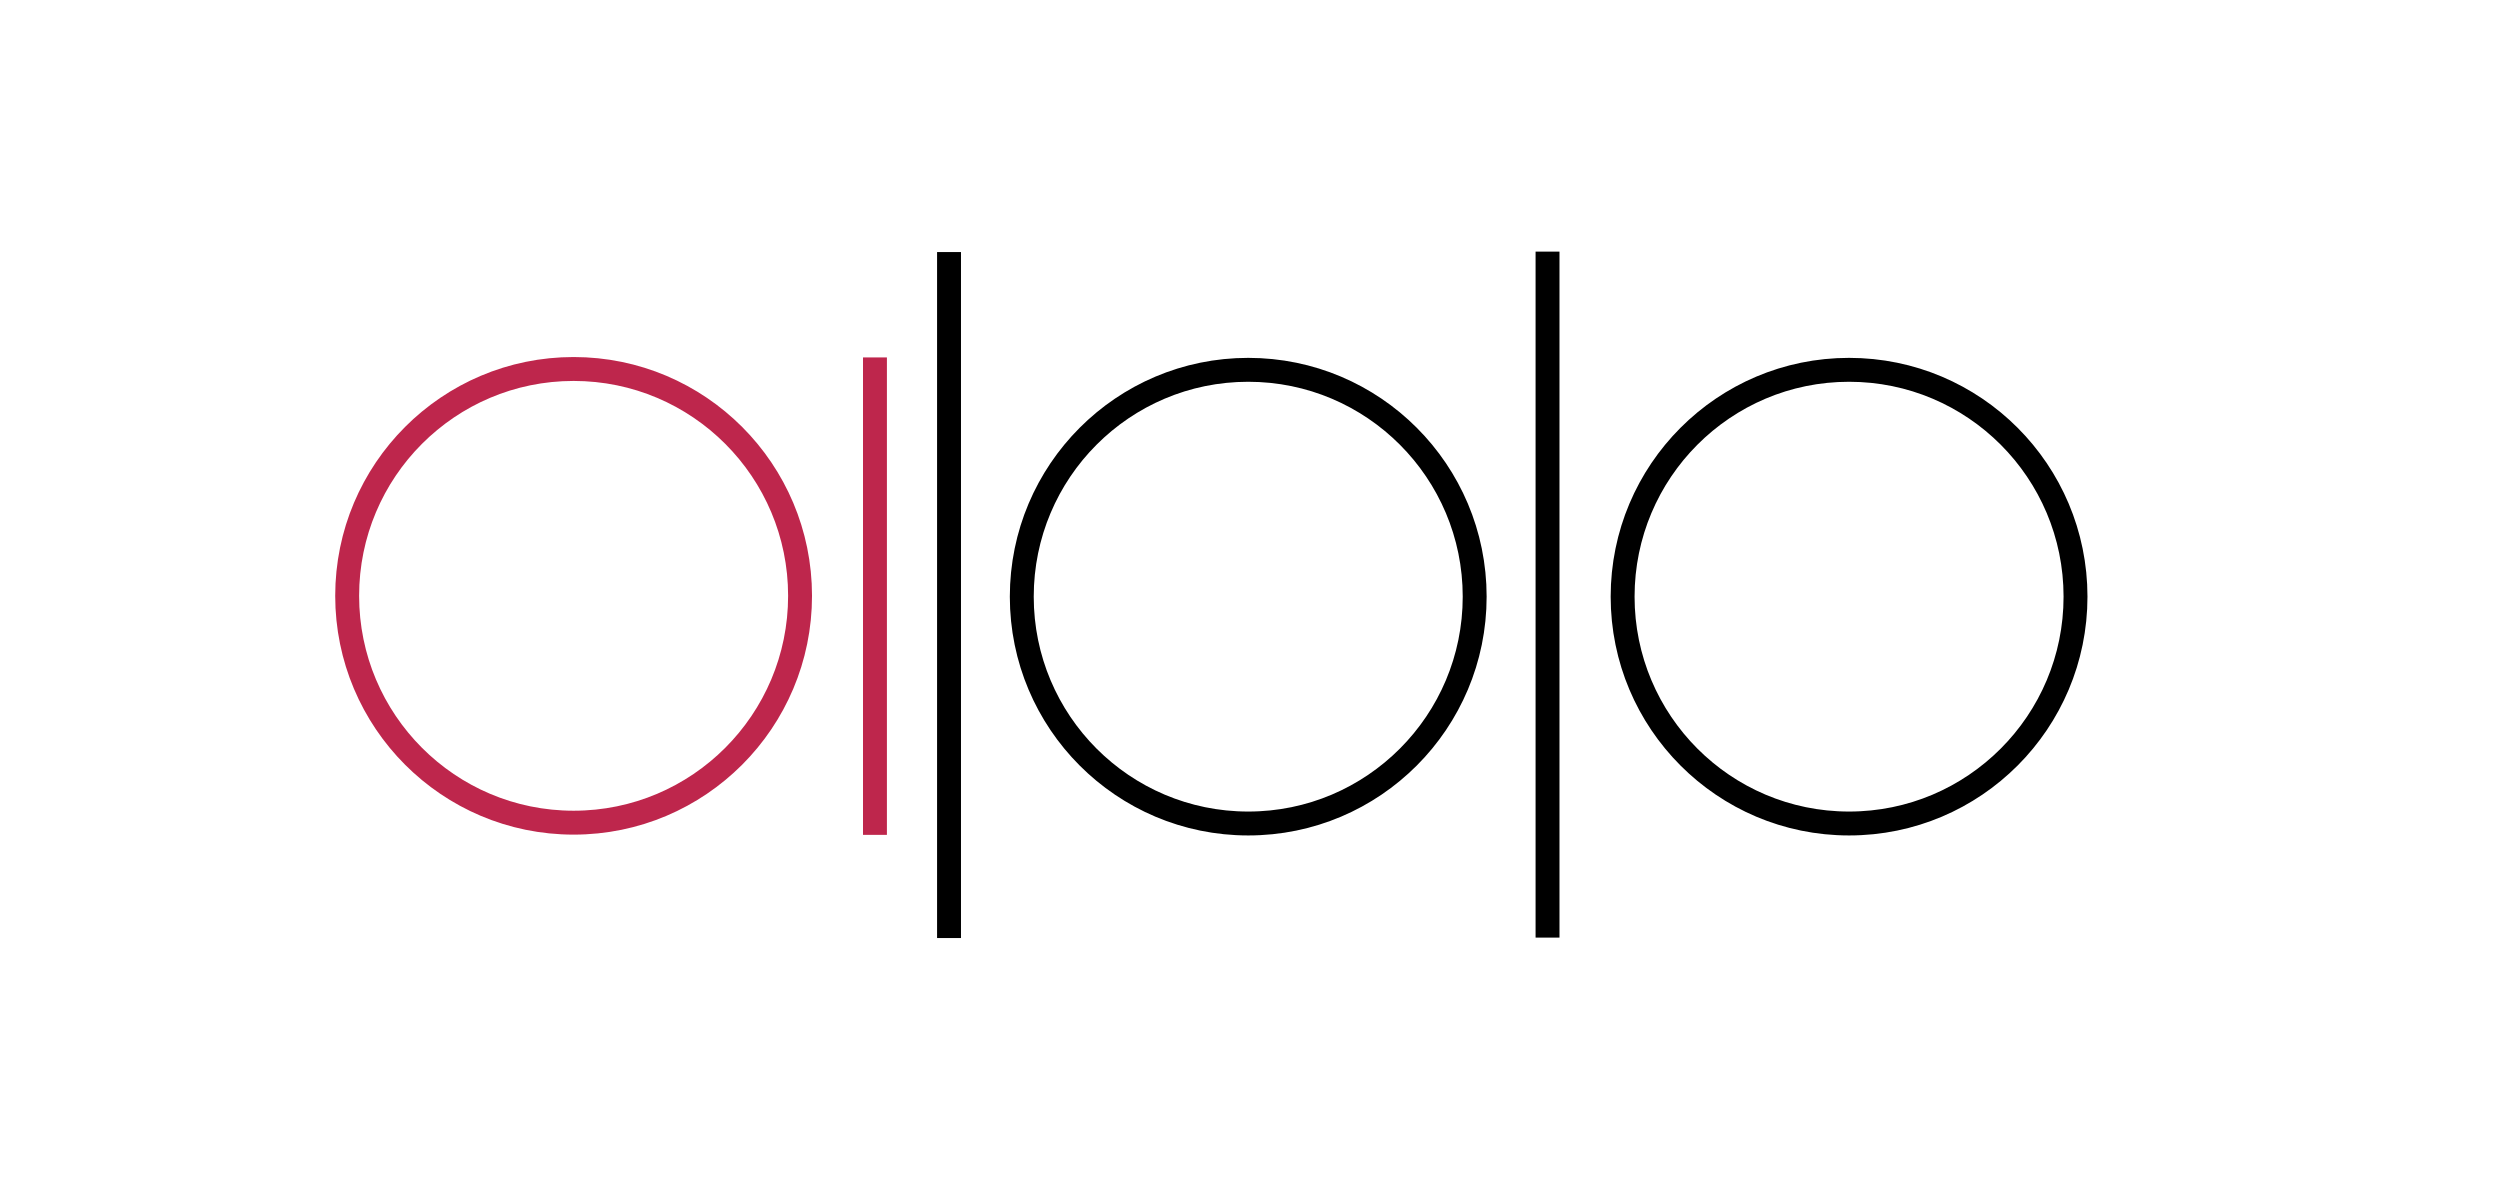
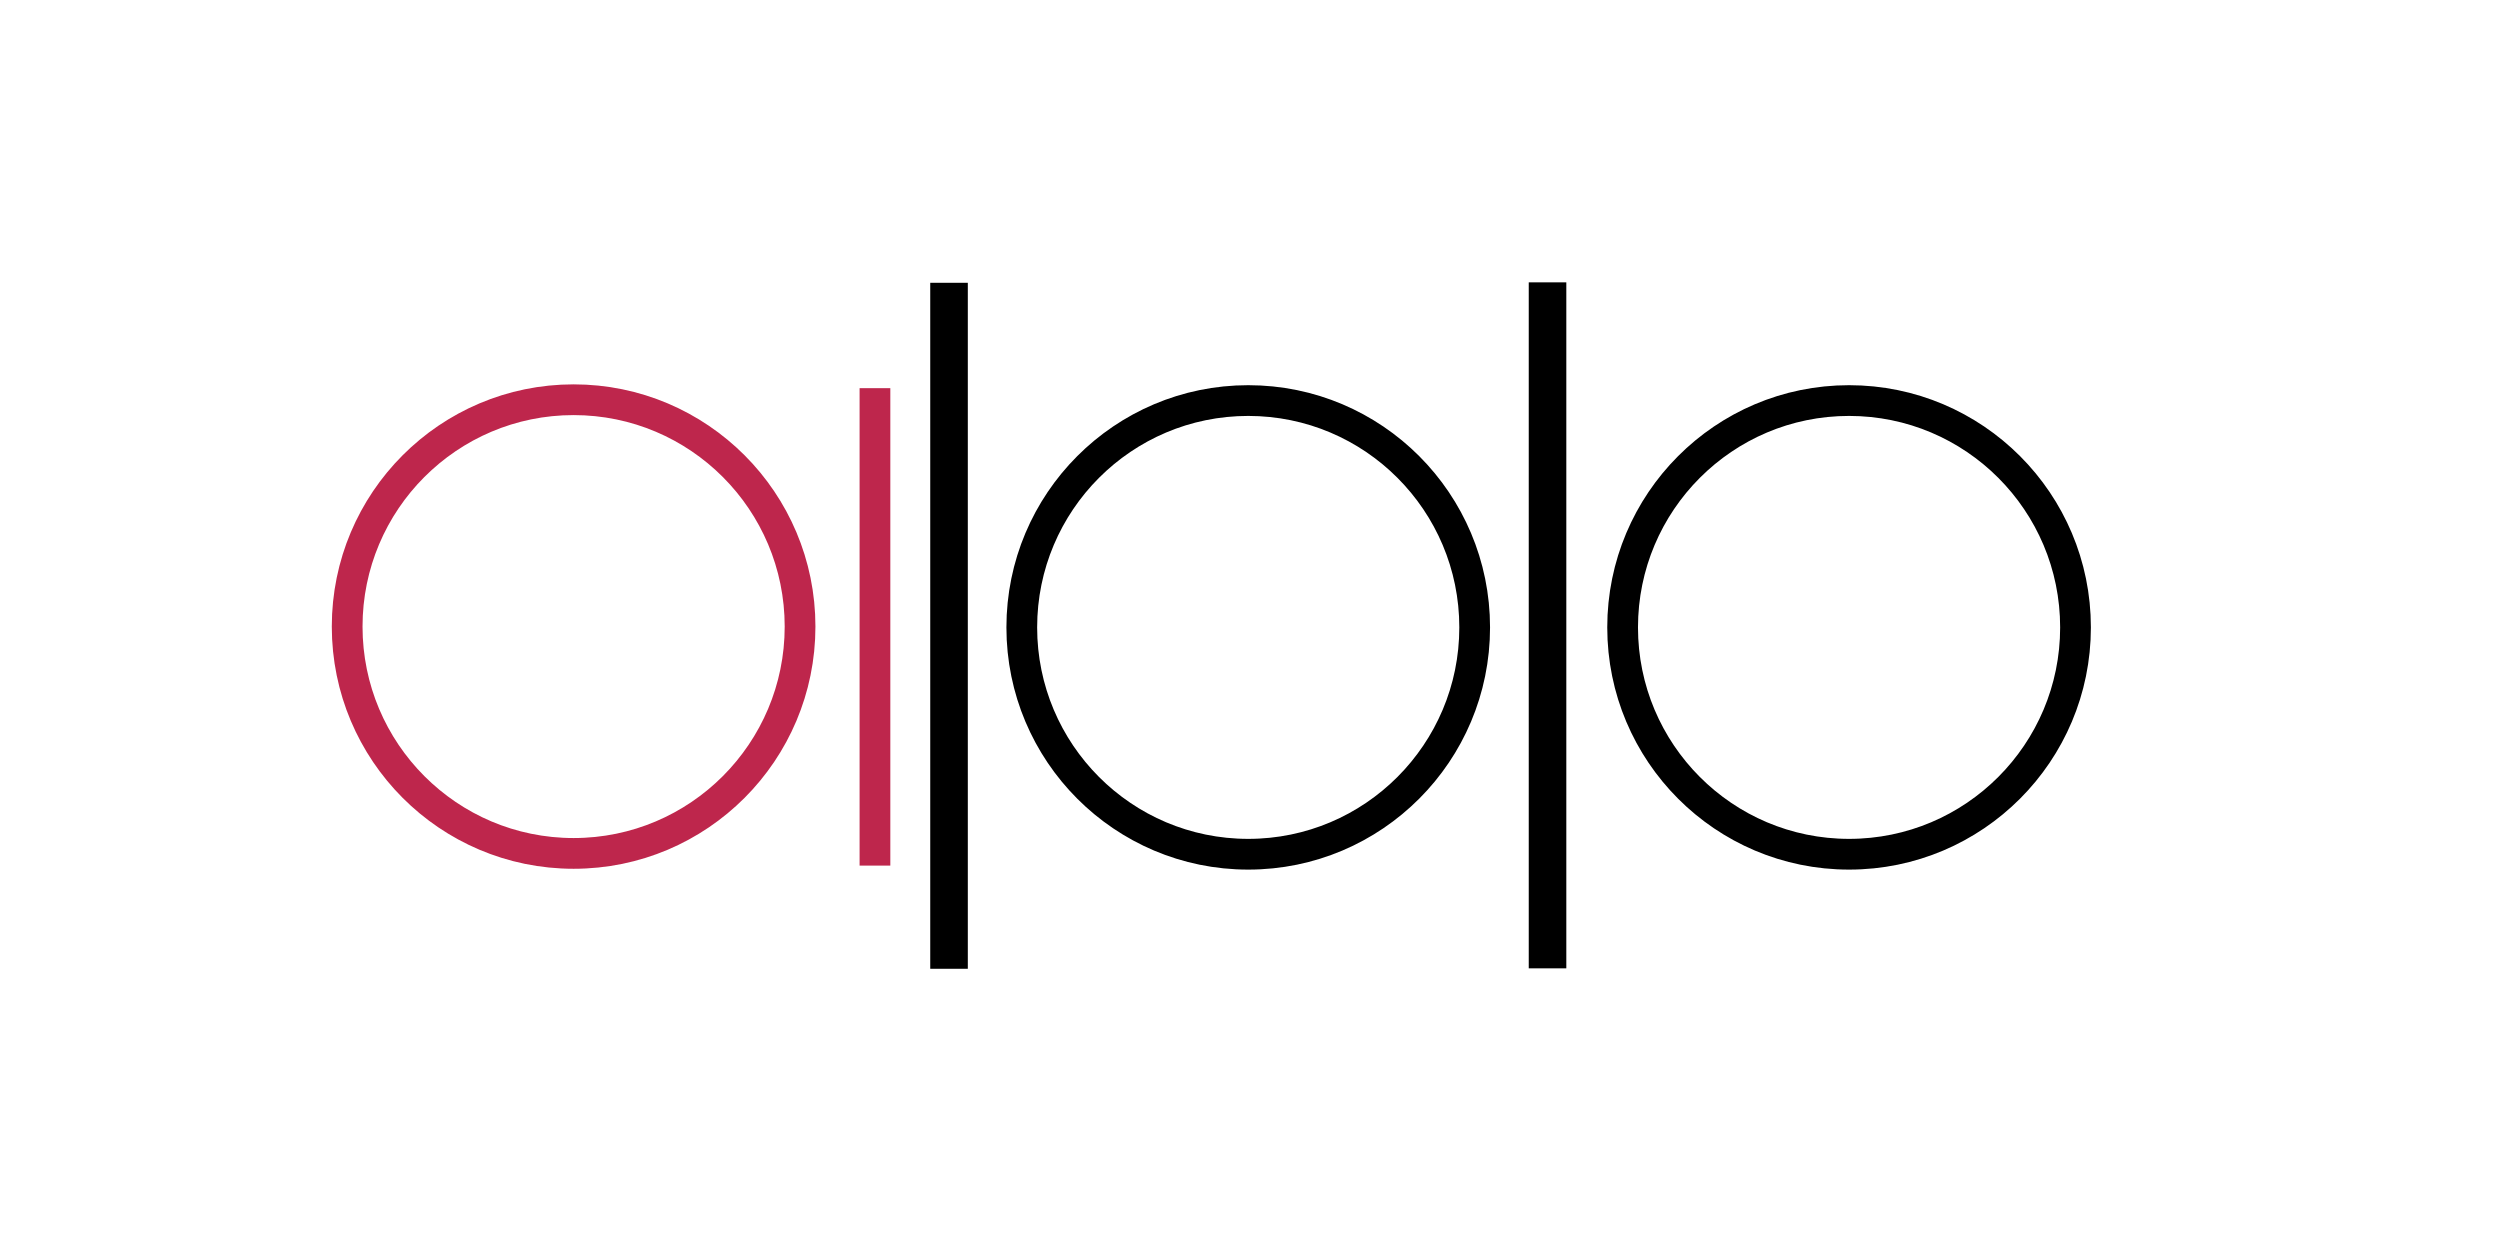
- <svg xmlns="http://www.w3.org/2000/svg" width="732" height="348" viewBox="0 0 732 348" fill="none">
+ <svg xmlns="http://www.w3.org/2000/svg" width="1024" height="512" viewBox="0 0 732 348" fill="none">
  <path d="M730.85 1.284H0.797V346.947H730.85V1.284Z" fill="" />
-   <path d="M167.954 240.878C204.571 240.878 234.257 211.141 234.257 174.459C234.257 137.777 204.571 108.04 167.954 108.04C131.335 108.04 101.65 137.777 101.65 174.459C101.65 211.141 131.335 240.878 167.954 240.878Z" stroke="#BE264C" stroke-width="7" stroke-miterlimit="10" />
-   <path d="M365.482 241.121C402.099 241.121 431.785 211.383 431.785 174.702C431.785 138.02 402.099 108.283 365.482 108.283C328.863 108.283 299.178 138.02 299.178 174.702C299.178 211.383 328.863 241.121 365.482 241.121Z" fill="" stroke="black" stroke-width="7" stroke-miterlimit="10" />
-   <path d="M541.408 241.121C578.025 241.121 607.711 211.383 607.711 174.702C607.711 138.02 578.025 108.283 541.408 108.283C504.789 108.283 475.104 138.02 475.104 174.702C475.104 211.383 504.789 241.121 541.408 241.121Z" fill="" stroke="black" stroke-width="7" stroke-miterlimit="10" />
-   <path d="M256.187 104.654V244.448" stroke="#BE264C" stroke-width="7" stroke-miterlimit="10" />
-   <path d="M277.875 73.802V274.658" stroke="black" stroke-width="7" stroke-miterlimit="10" />
-   <path d="M453.117 73.673V274.53" stroke="black" stroke-width="7" stroke-miterlimit="10" />
+   <path d="M167.954 240.878C204.571 240.878 234.257 211.141 234.257 174.459C234.257 137.777 204.571 108.04 167.954 108.04C131.335 108.04 101.65 137.777 101.65 174.459C101.65 211.141 131.335 240.878 167.954 240.878Z" stroke="#BE264C" stroke-width="9" stroke-miterlimit="9" />
+   <path d="M365.482 241.121C402.099 241.121 431.785 211.383 431.785 174.702C431.785 138.02 402.099 108.283 365.482 108.283C328.863 108.283 299.178 138.02 299.178 174.702C299.178 211.383 328.863 241.121 365.482 241.121Z" fill="" stroke="black" stroke-width="9" stroke-miterlimit="9" />
+   <path d="M541.408 241.121C578.025 241.121 607.711 211.383 607.711 174.702C607.711 138.02 578.025 108.283 541.408 108.283C504.789 108.283 475.104 138.02 475.104 174.702C475.104 211.383 504.789 241.121 541.408 241.121Z" fill="" stroke="black" stroke-width="9" stroke-miterlimit="9" />
+   <path d="M256.187 104.654V244.448" stroke="#BE264C" stroke-width="9" stroke-miterlimit="10" />
+   <path d="M277.875 73.802V274.658" stroke="black" stroke-width="11" stroke-miterlimit="10" />
+   <path d="M453.117 73.673V274.53" stroke="black" stroke-width="11" stroke-miterlimit="10" />
</svg>
